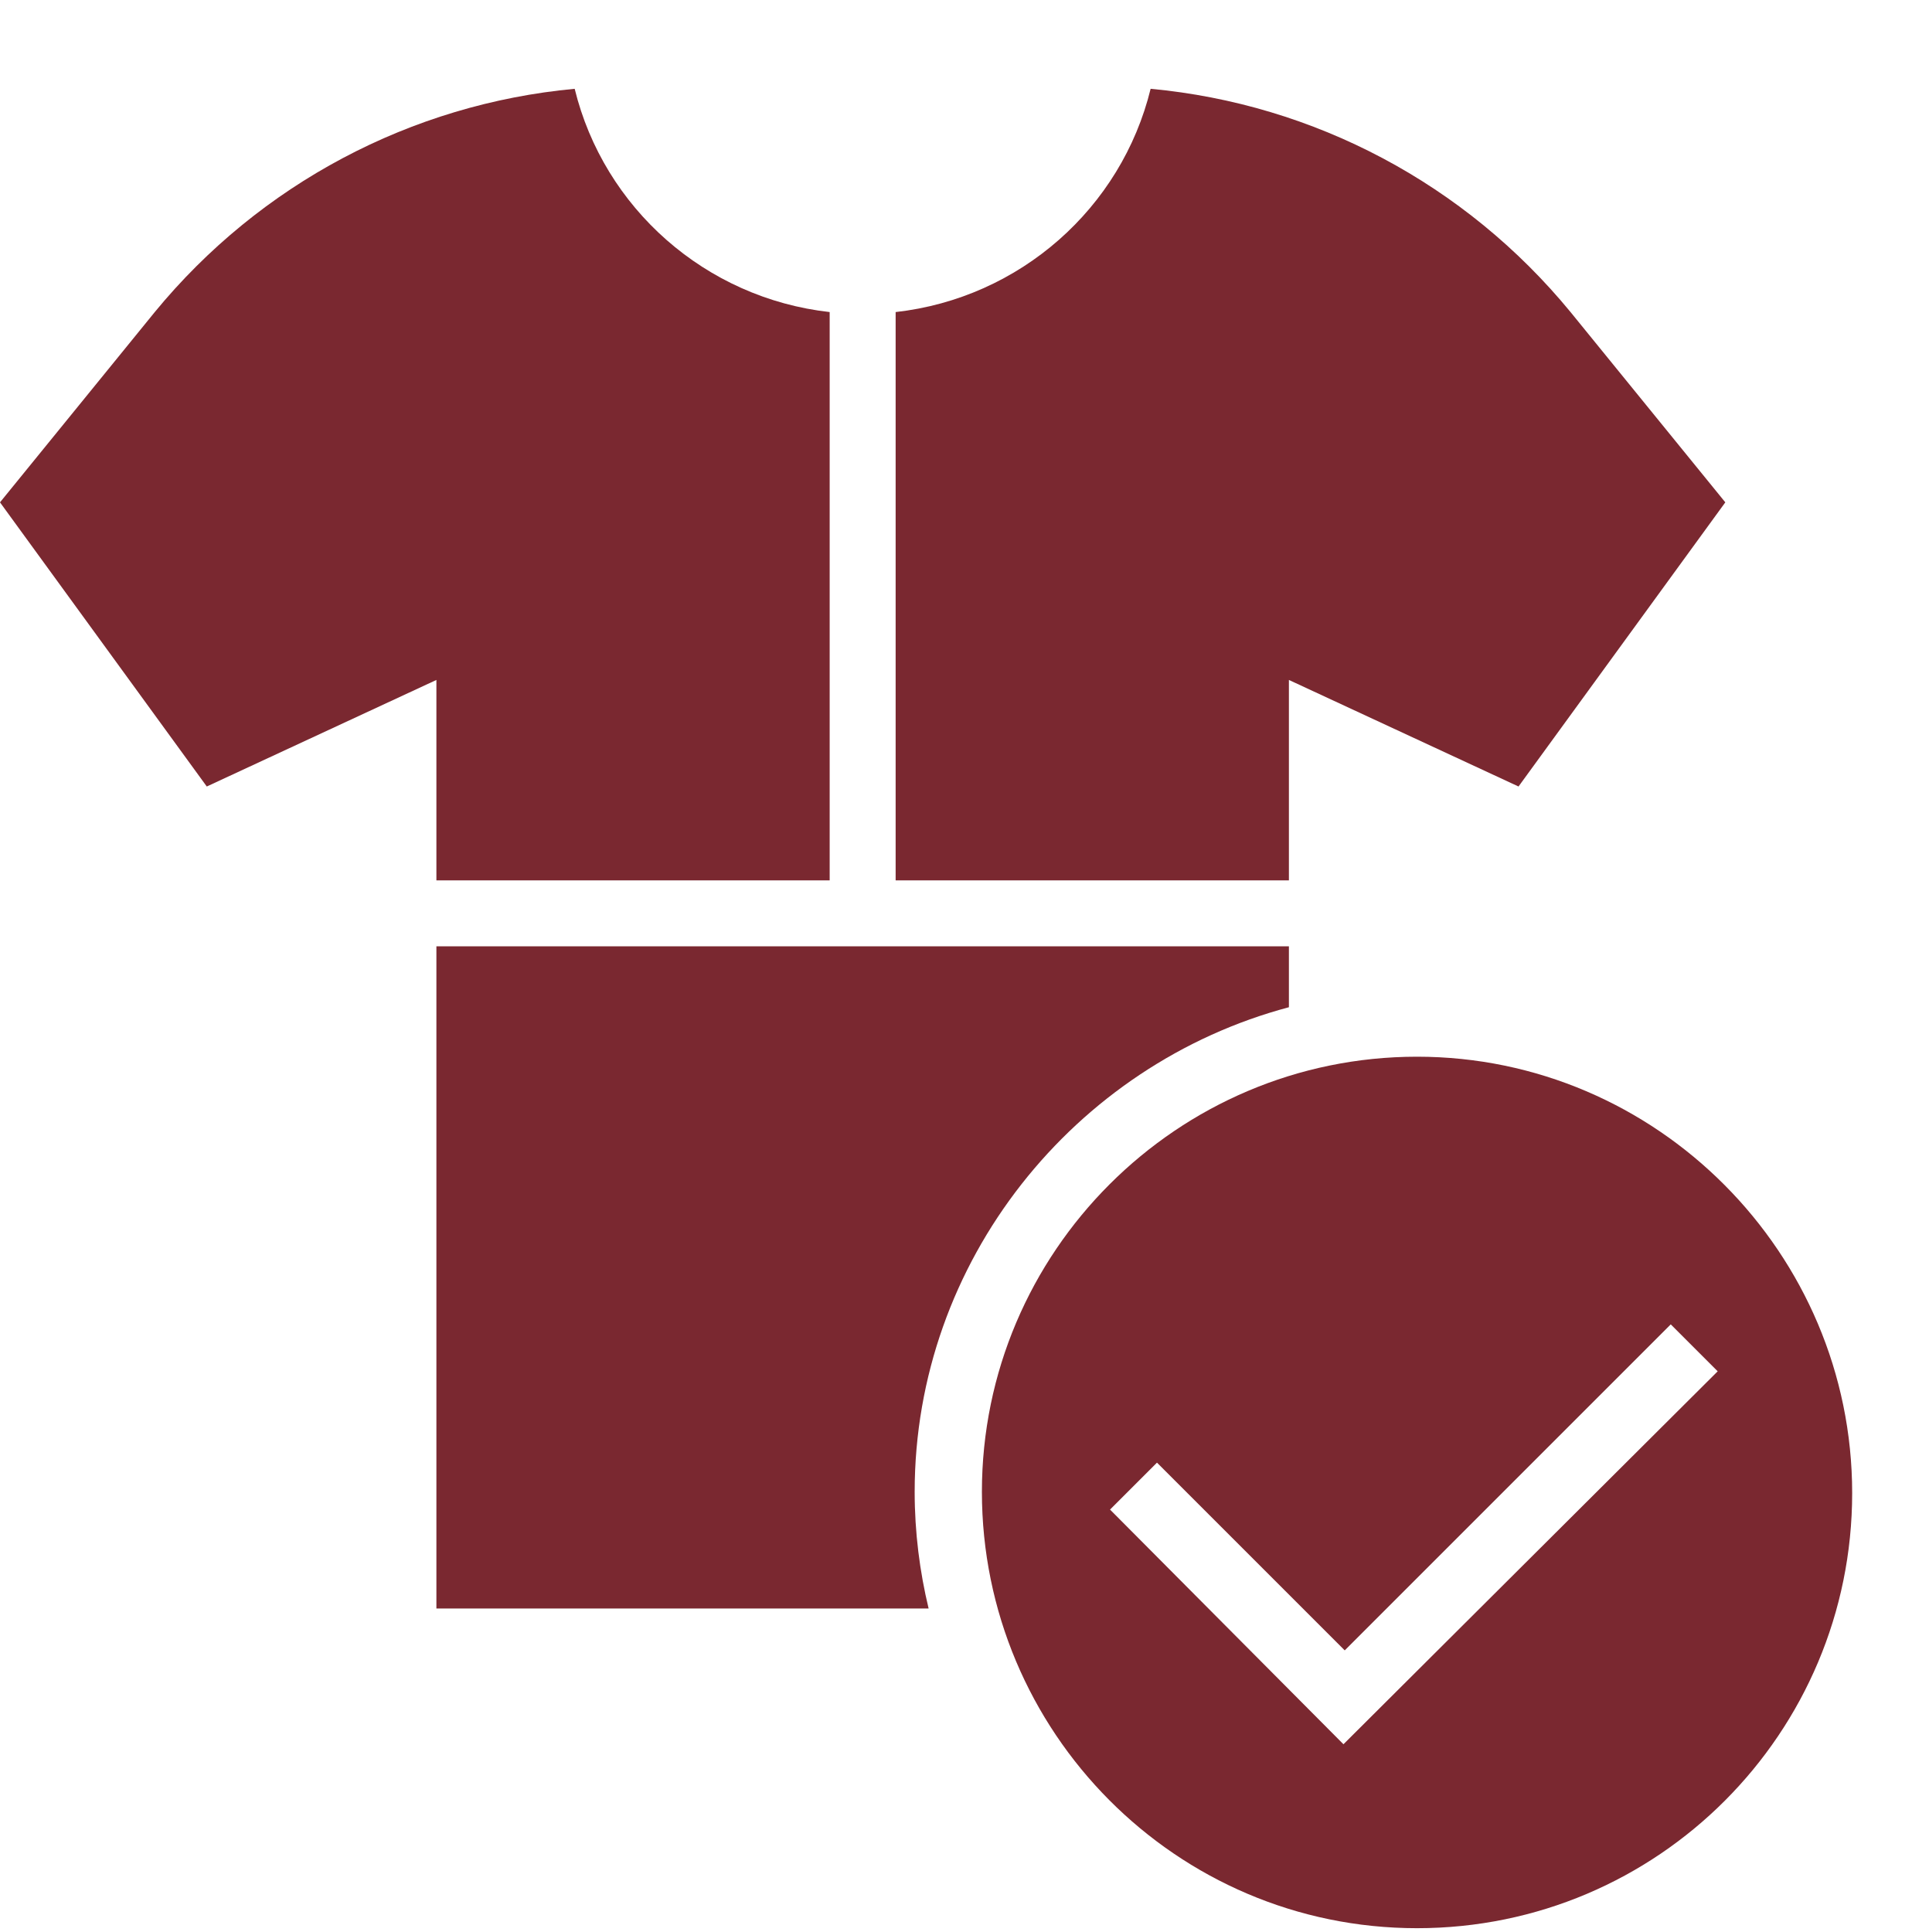
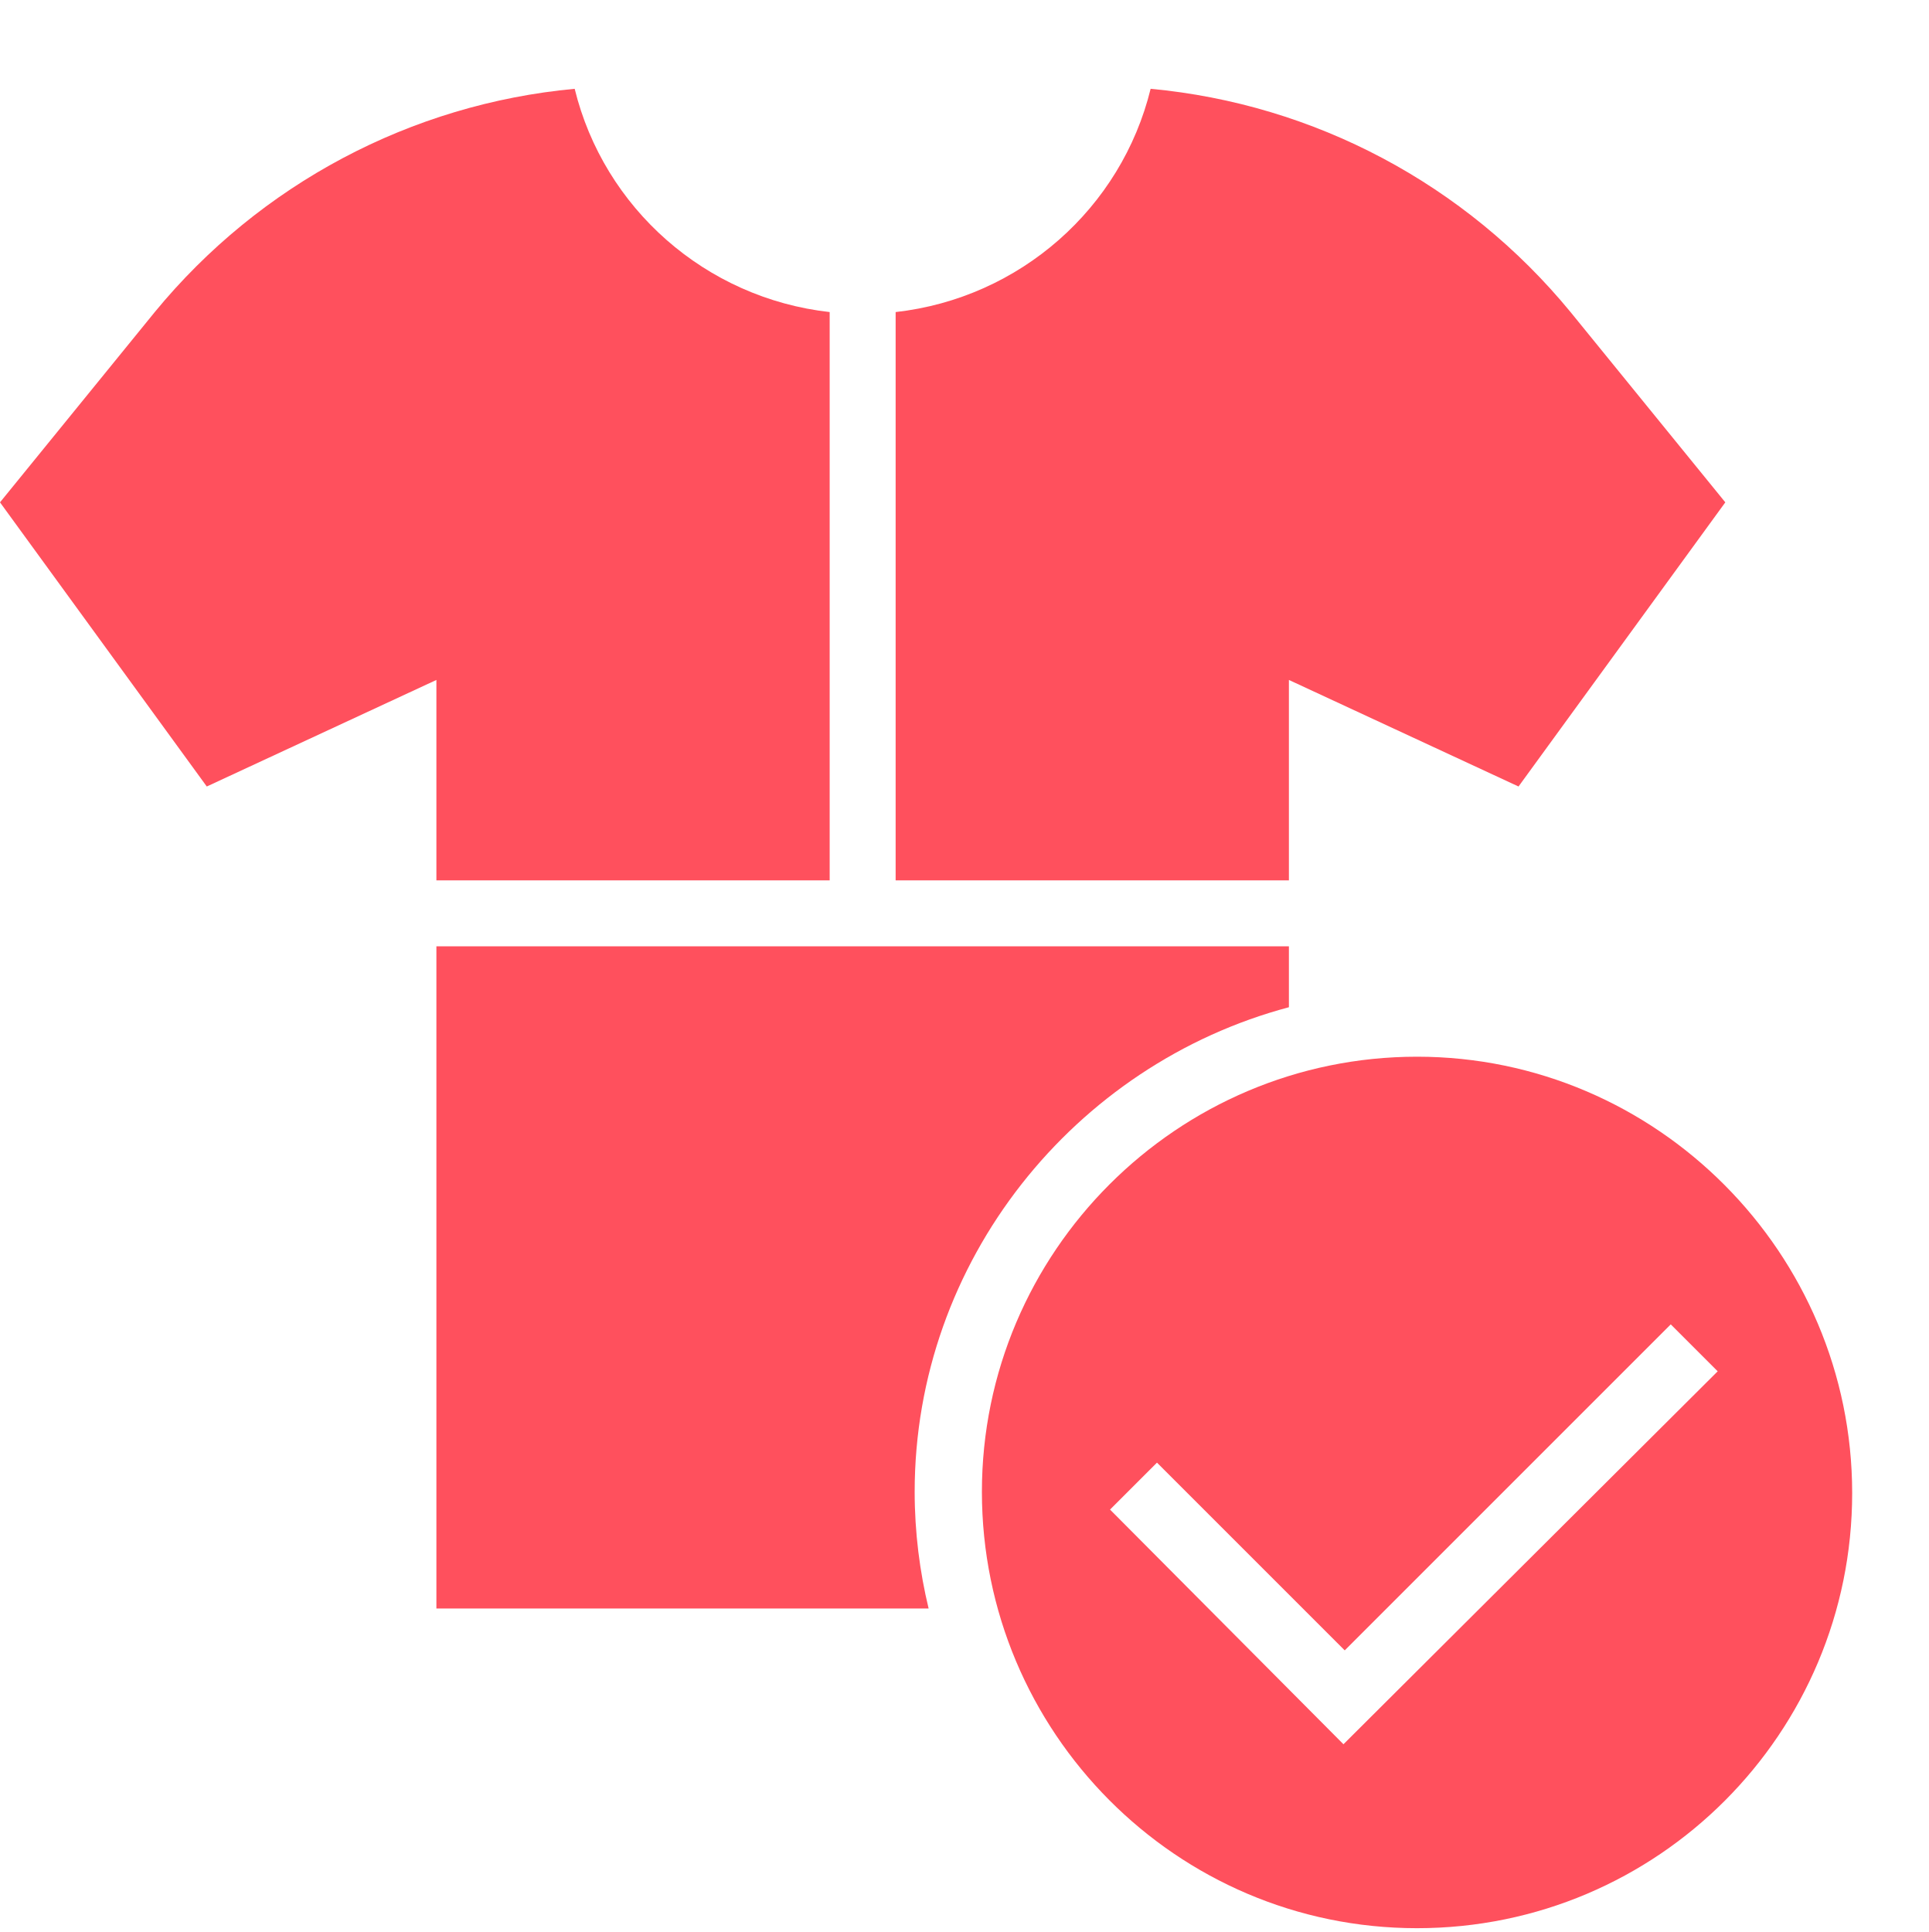
<svg xmlns="http://www.w3.org/2000/svg" version="1.1" id="Layer_1" x="0px" y="0px" viewBox="0 0 152 152.3" style="enable-background:new 0 0 152 152.3;" xml:space="preserve">
  <style type="text/css">
- 	.st0{fill:#7A2830;}
+ 	.st0{fill:#FF505D;}
</style>
  <g>
-     <g>
-       <path class="st0" d="M34.4,69.4h31V24.6C55.6,23.5,47.6,16.4,45.3,7c-12.9,1.2-24.8,7.5-33.1,17.6L0,39.6L16.3,62l18.1-8.4V69.4z" />
-       <path class="st0" d="M101.6,79.4v-4.8H34.4v52.2h38.8c-0.7-2.9-1.1-6-1.1-9.2C72.1,99.4,84.7,83.9,101.6,79.4z" />
-       <path class="st0" d="M101.6,53.6l18.1,8.4L136,39.6l-12.2-15C115.5,14.5,103.6,8.2,90.7,7c-2.3,9.4-10.3,16.5-20.1,17.6v44.8h31    V53.6z" />
-       <path class="st0" d="M111.7,83.3c-18.9,0-34.3,15.4-34.3,34.3S92.7,152,111.7,152s34.3-15.4,34.3-34.3S130.6,83.3,111.7,83.3z     M105.9,137.5L87.5,119l3.7-3.7l14.8,14.8l25.7-25.7l3.7,3.7L105.9,137.5z" />
-     </g>
+     <path class="st0" d="M34.4,69.4h31V24.6C55.6,23.5,47.6,16.4,45.3,7c-12.9,1.2-24.8,7.5-33.1,17.6L0,39.6L16.3,62l18.1-8.4V69.4z" />
+     <path class="st0" d="M101.6,79.4v-4.8H34.4v52.2h38.8c-0.7-2.9-1.1-6-1.1-9.2C72.1,99.4,84.7,83.9,101.6,79.4z" />
+     <path class="st0" d="M101.6,53.6l18.1,8.4L136,39.6l-12.2-15C115.5,14.5,103.6,8.2,90.7,7c-2.3,9.4-10.3,16.5-20.1,17.6v44.8h31   V53.6z" />
+     <path class="st0" d="M111.7,83.3c-18.9,0-34.3,15.4-34.3,34.3S92.7,152,111.7,152s34.3-15.4,34.3-34.3S130.6,83.3,111.7,83.3z    M105.9,137.5L87.5,119l3.7-3.7l14.8,14.8l25.7-25.7l3.7,3.7L105.9,137.5z" />
  </g>
</svg>
